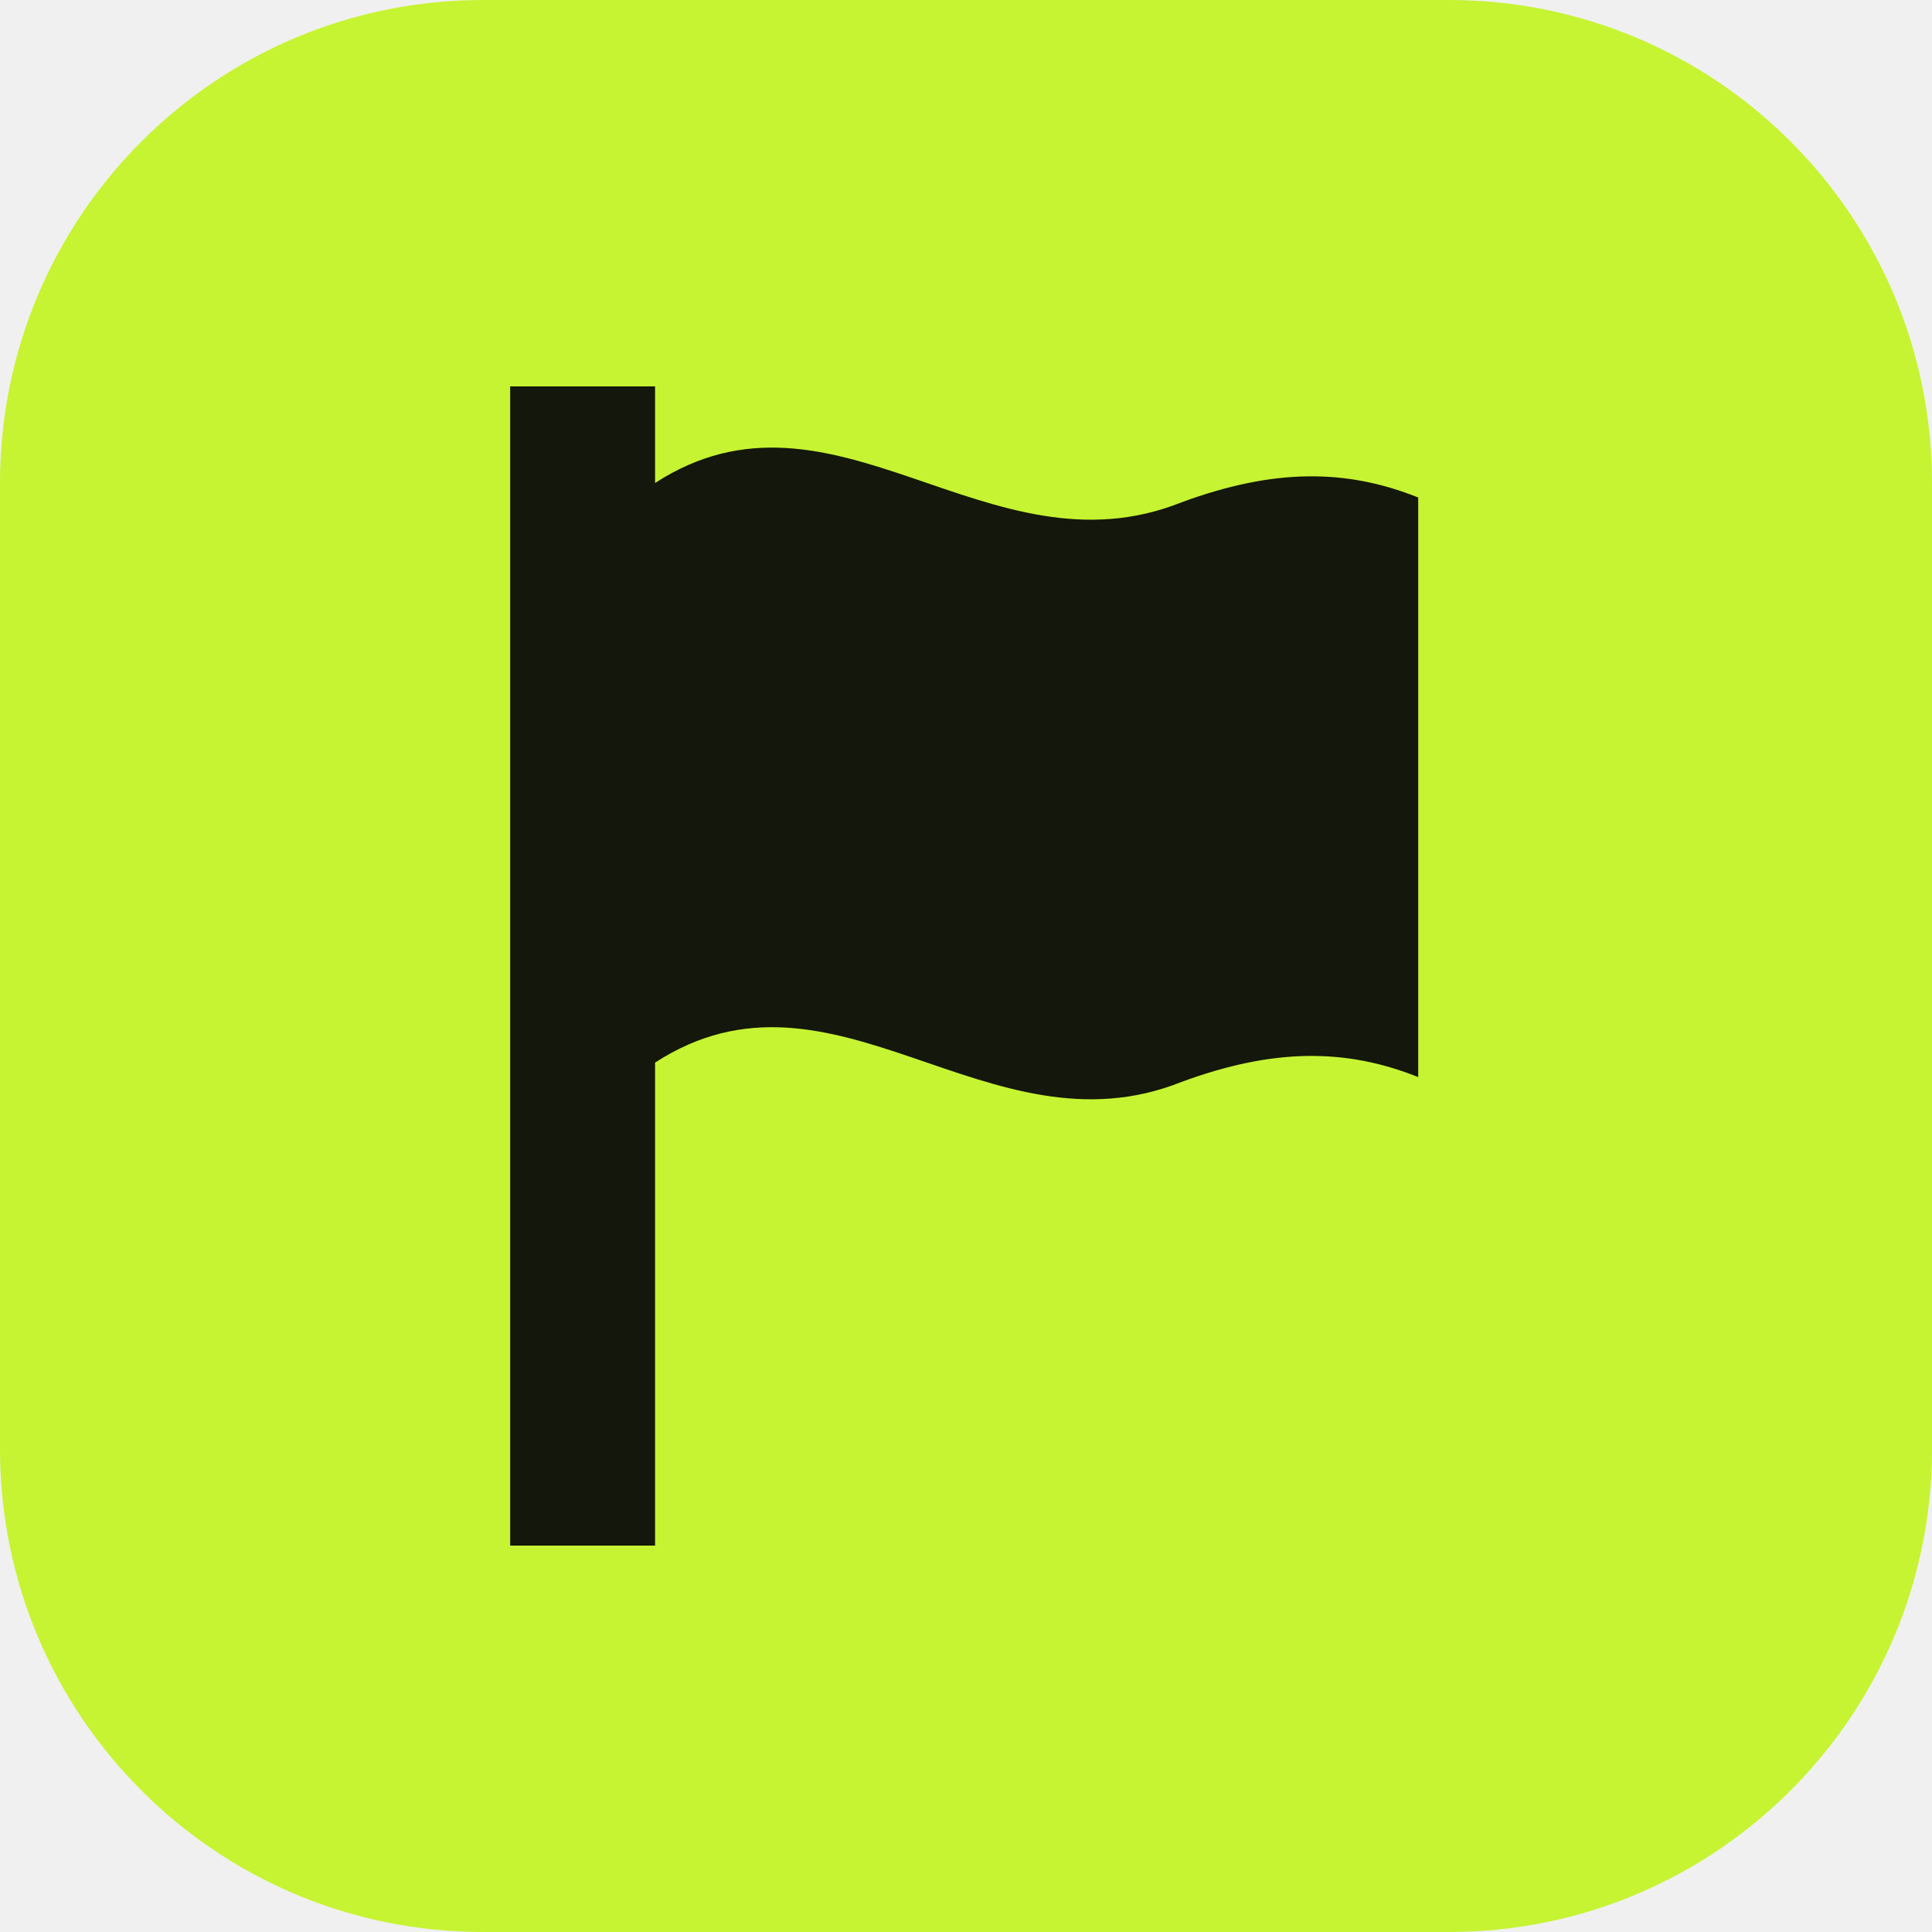
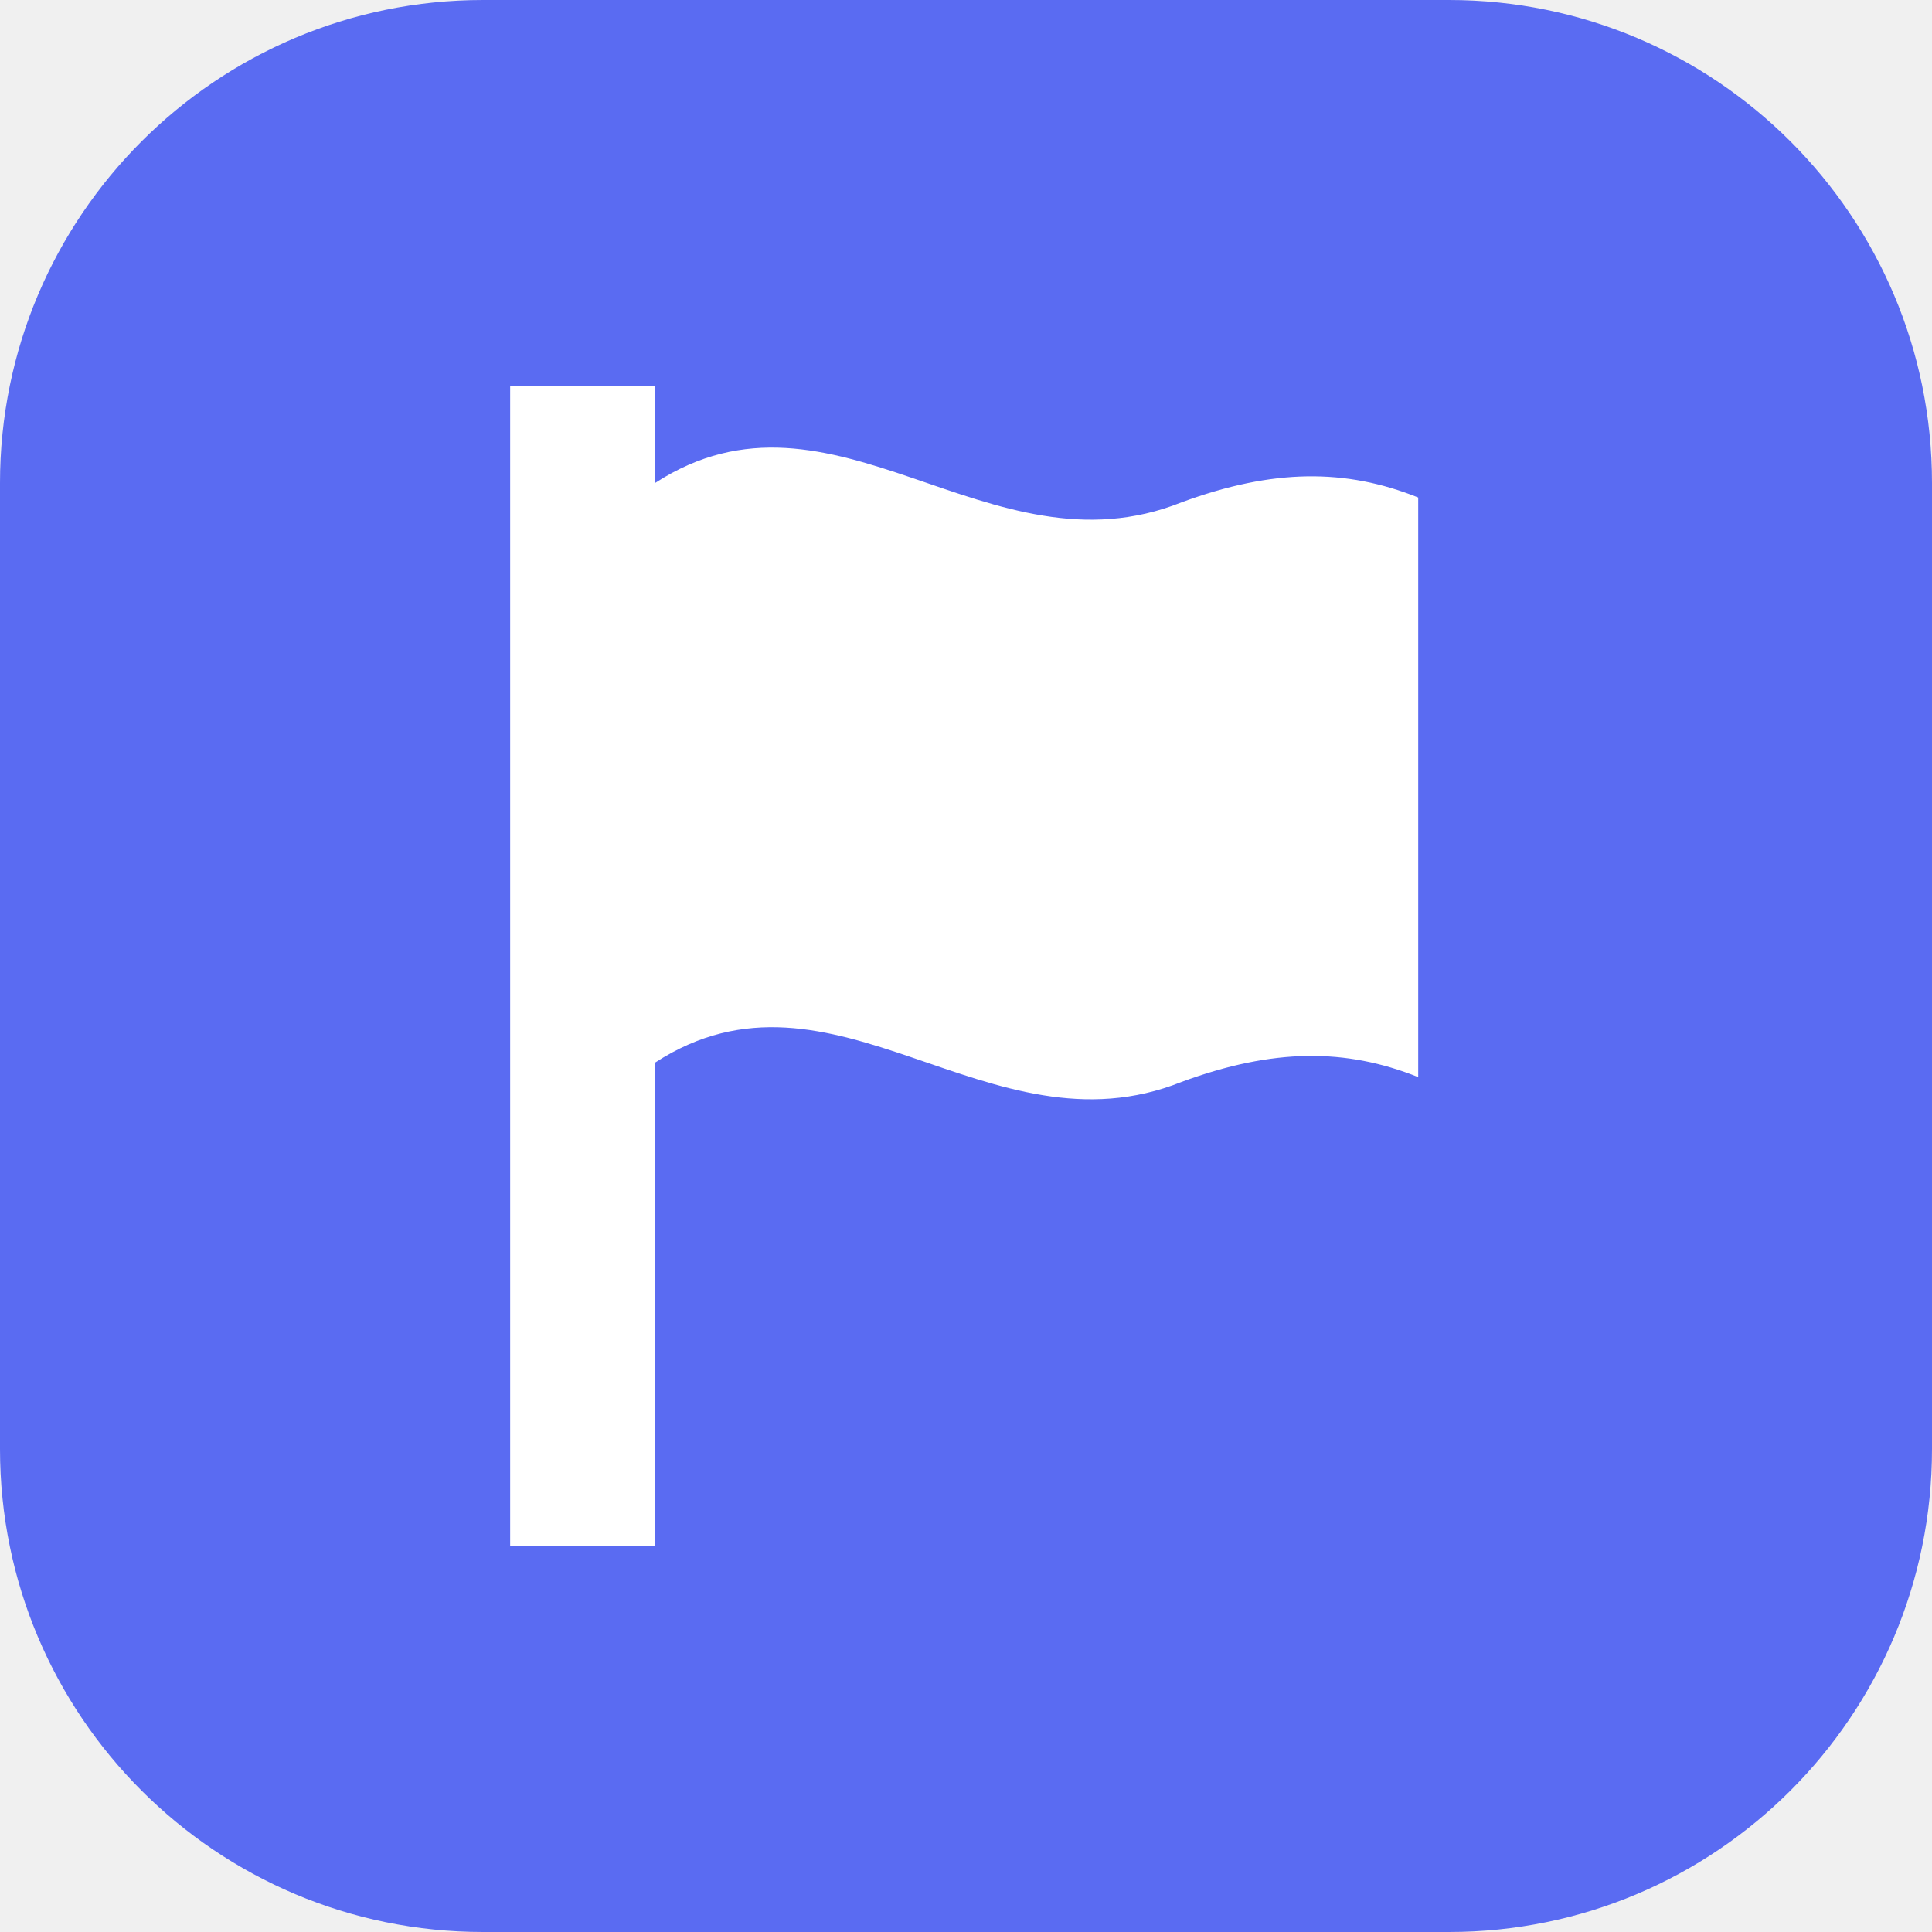
<svg xmlns="http://www.w3.org/2000/svg" viewBox="0 0 64 64">
-   <rect width="64" height="64" rx="16" fill="#c6f432" />
-   <path transform="translate(-1.5 0) scale(1.6)" d="M 11.5 8 L 14.5 8 L 14.5 32 L 11.5 32 Z M 14.5 10 C 18.2 7.6 21.4 12 25.4 10.4 C 27.3 9.7 28.8 9.7 30.3 10.3 L 30.3 22.3 C 28.8 21.7 27.3 21.7 25.4 22.4 C 21.4 24 18.2 19.6 14.5 22 Z" fill="#14170b" fill-rule="evenodd" />
+   <rect width="64" height="64" rx="16" fill="#5a6bf2" />
+   <path transform="translate(-1.5 0) scale(1.6)" d="M 11.5 8 L 14.5 8 L 14.5 32 L 11.5 32 Z M 14.5 10 C 18.2 7.6 21.4 12 25.4 10.4 C 27.3 9.7 28.8 9.7 30.3 10.3 L 30.3 22.3 C 28.8 21.7 27.3 21.7 25.4 22.4 C 21.4 24 18.2 19.6 14.5 22 Z" fill="#ffffff" fill-rule="evenodd" />
</svg>
